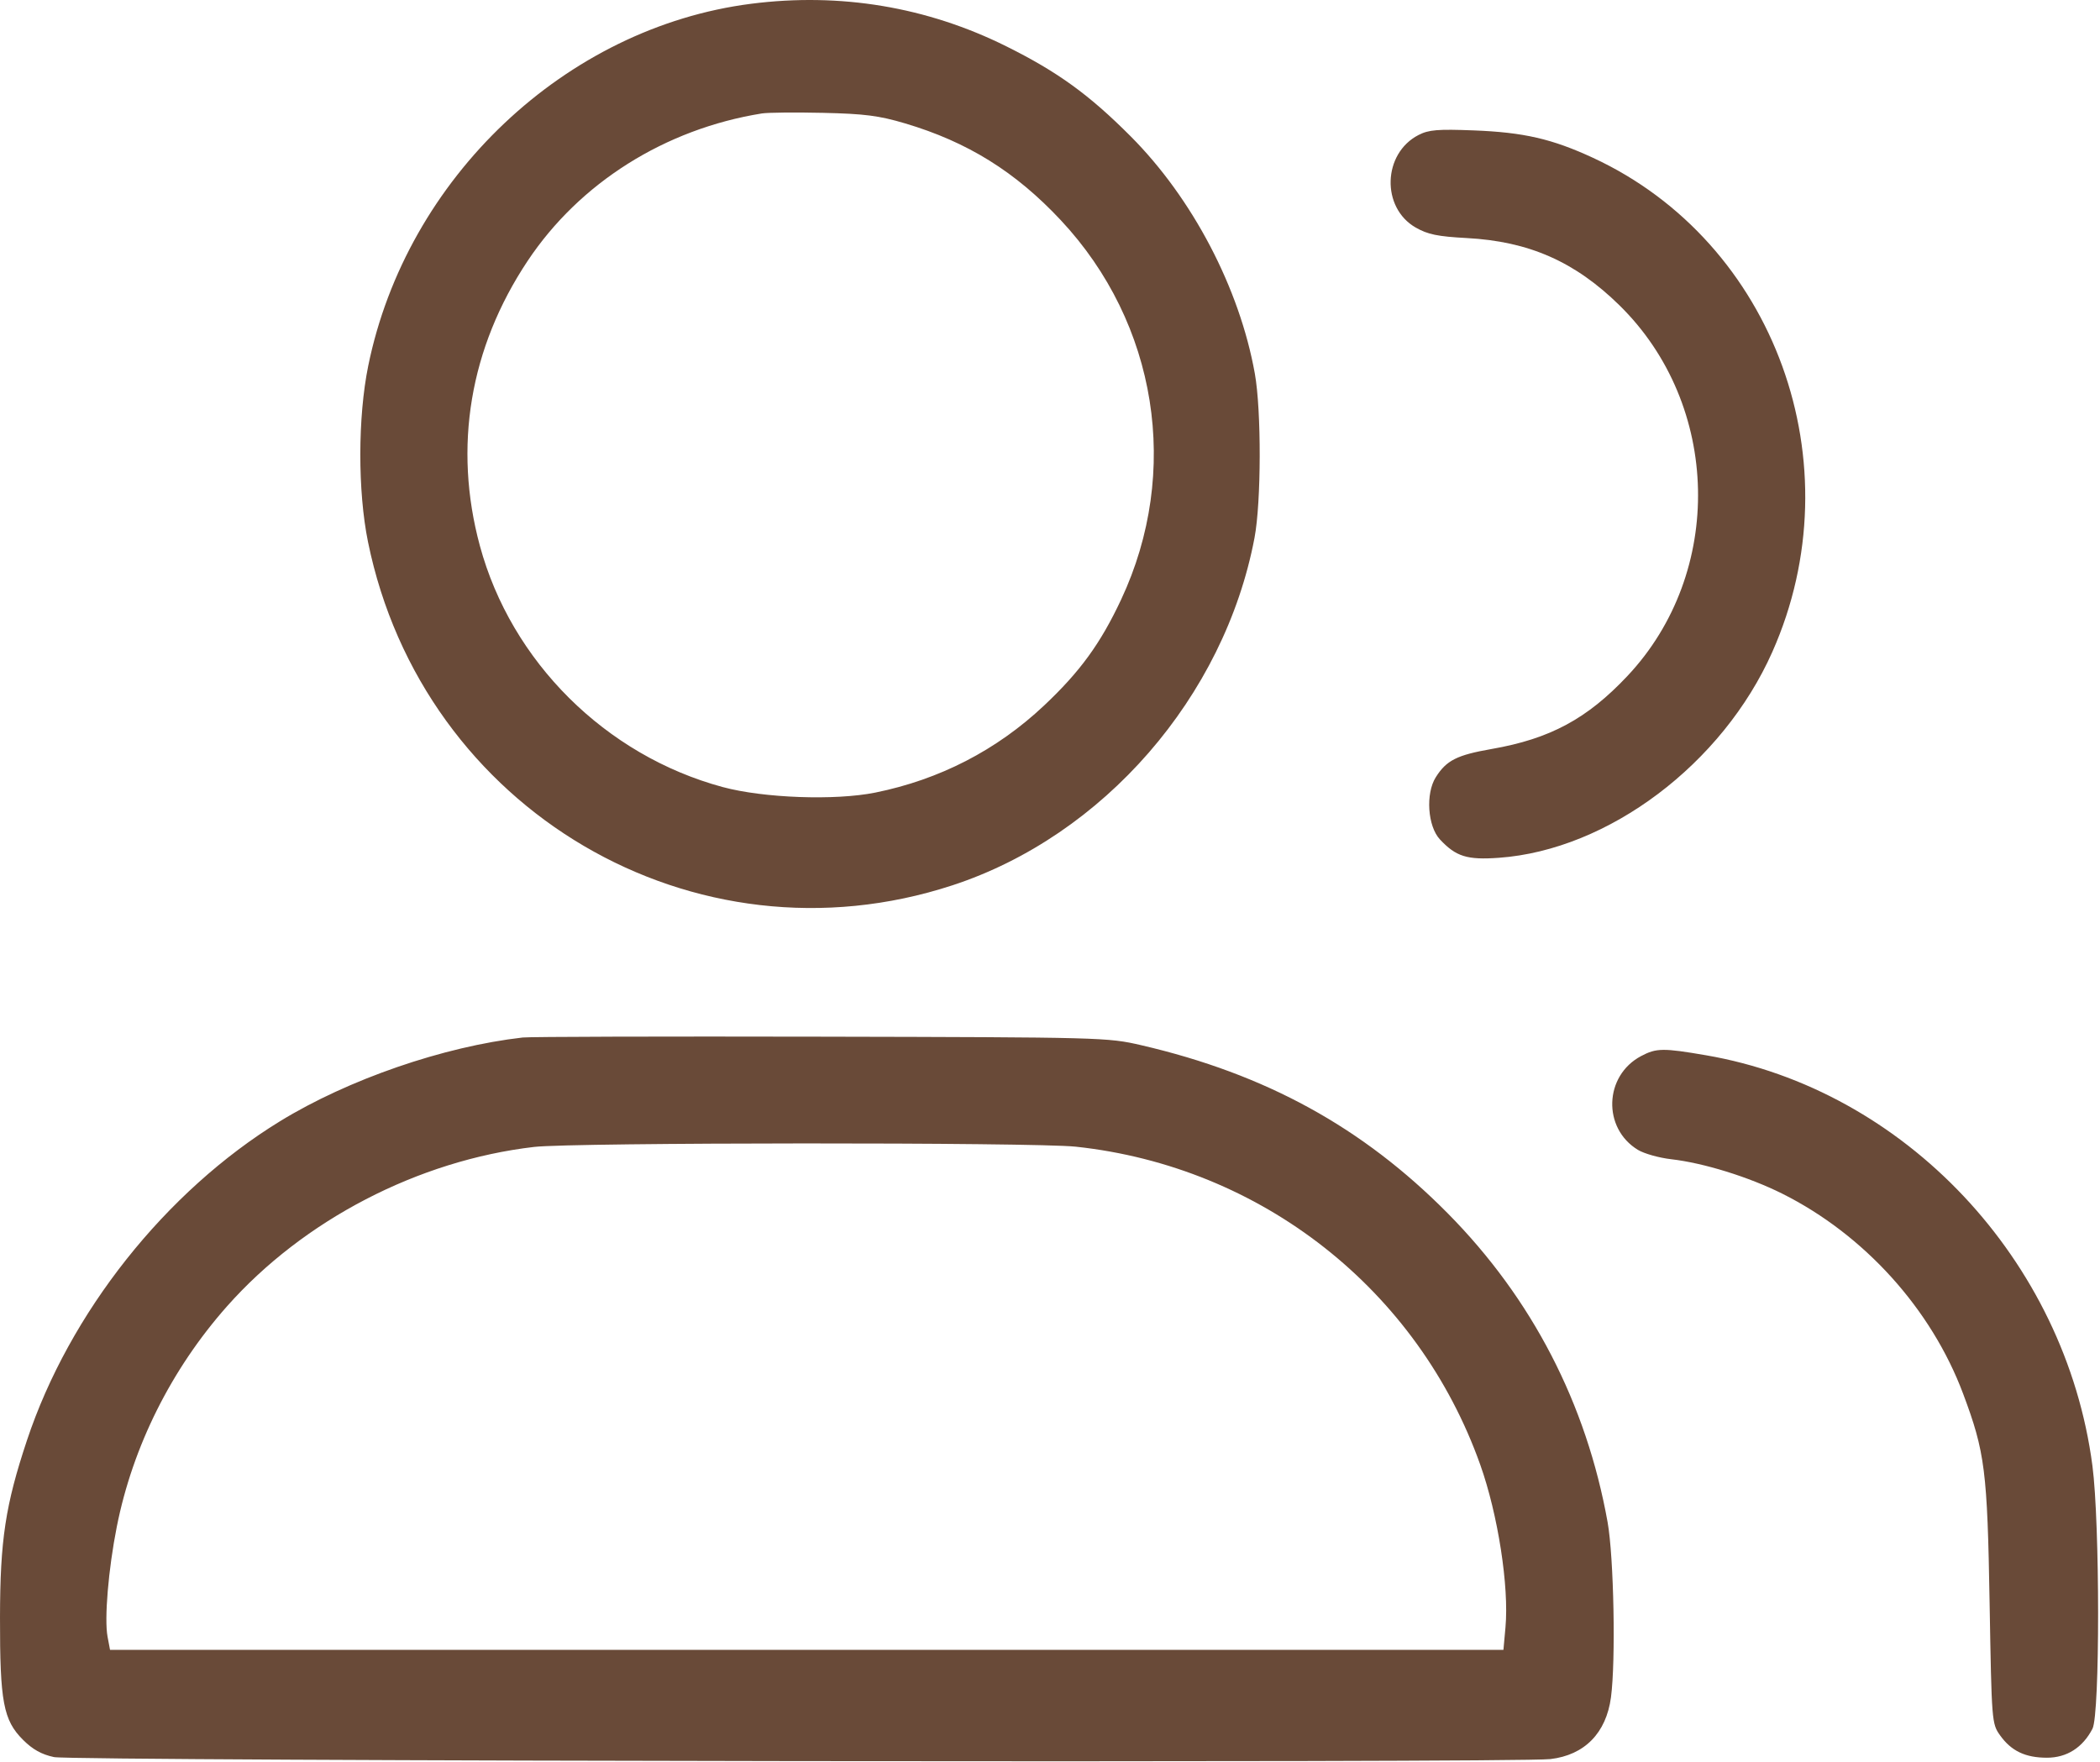
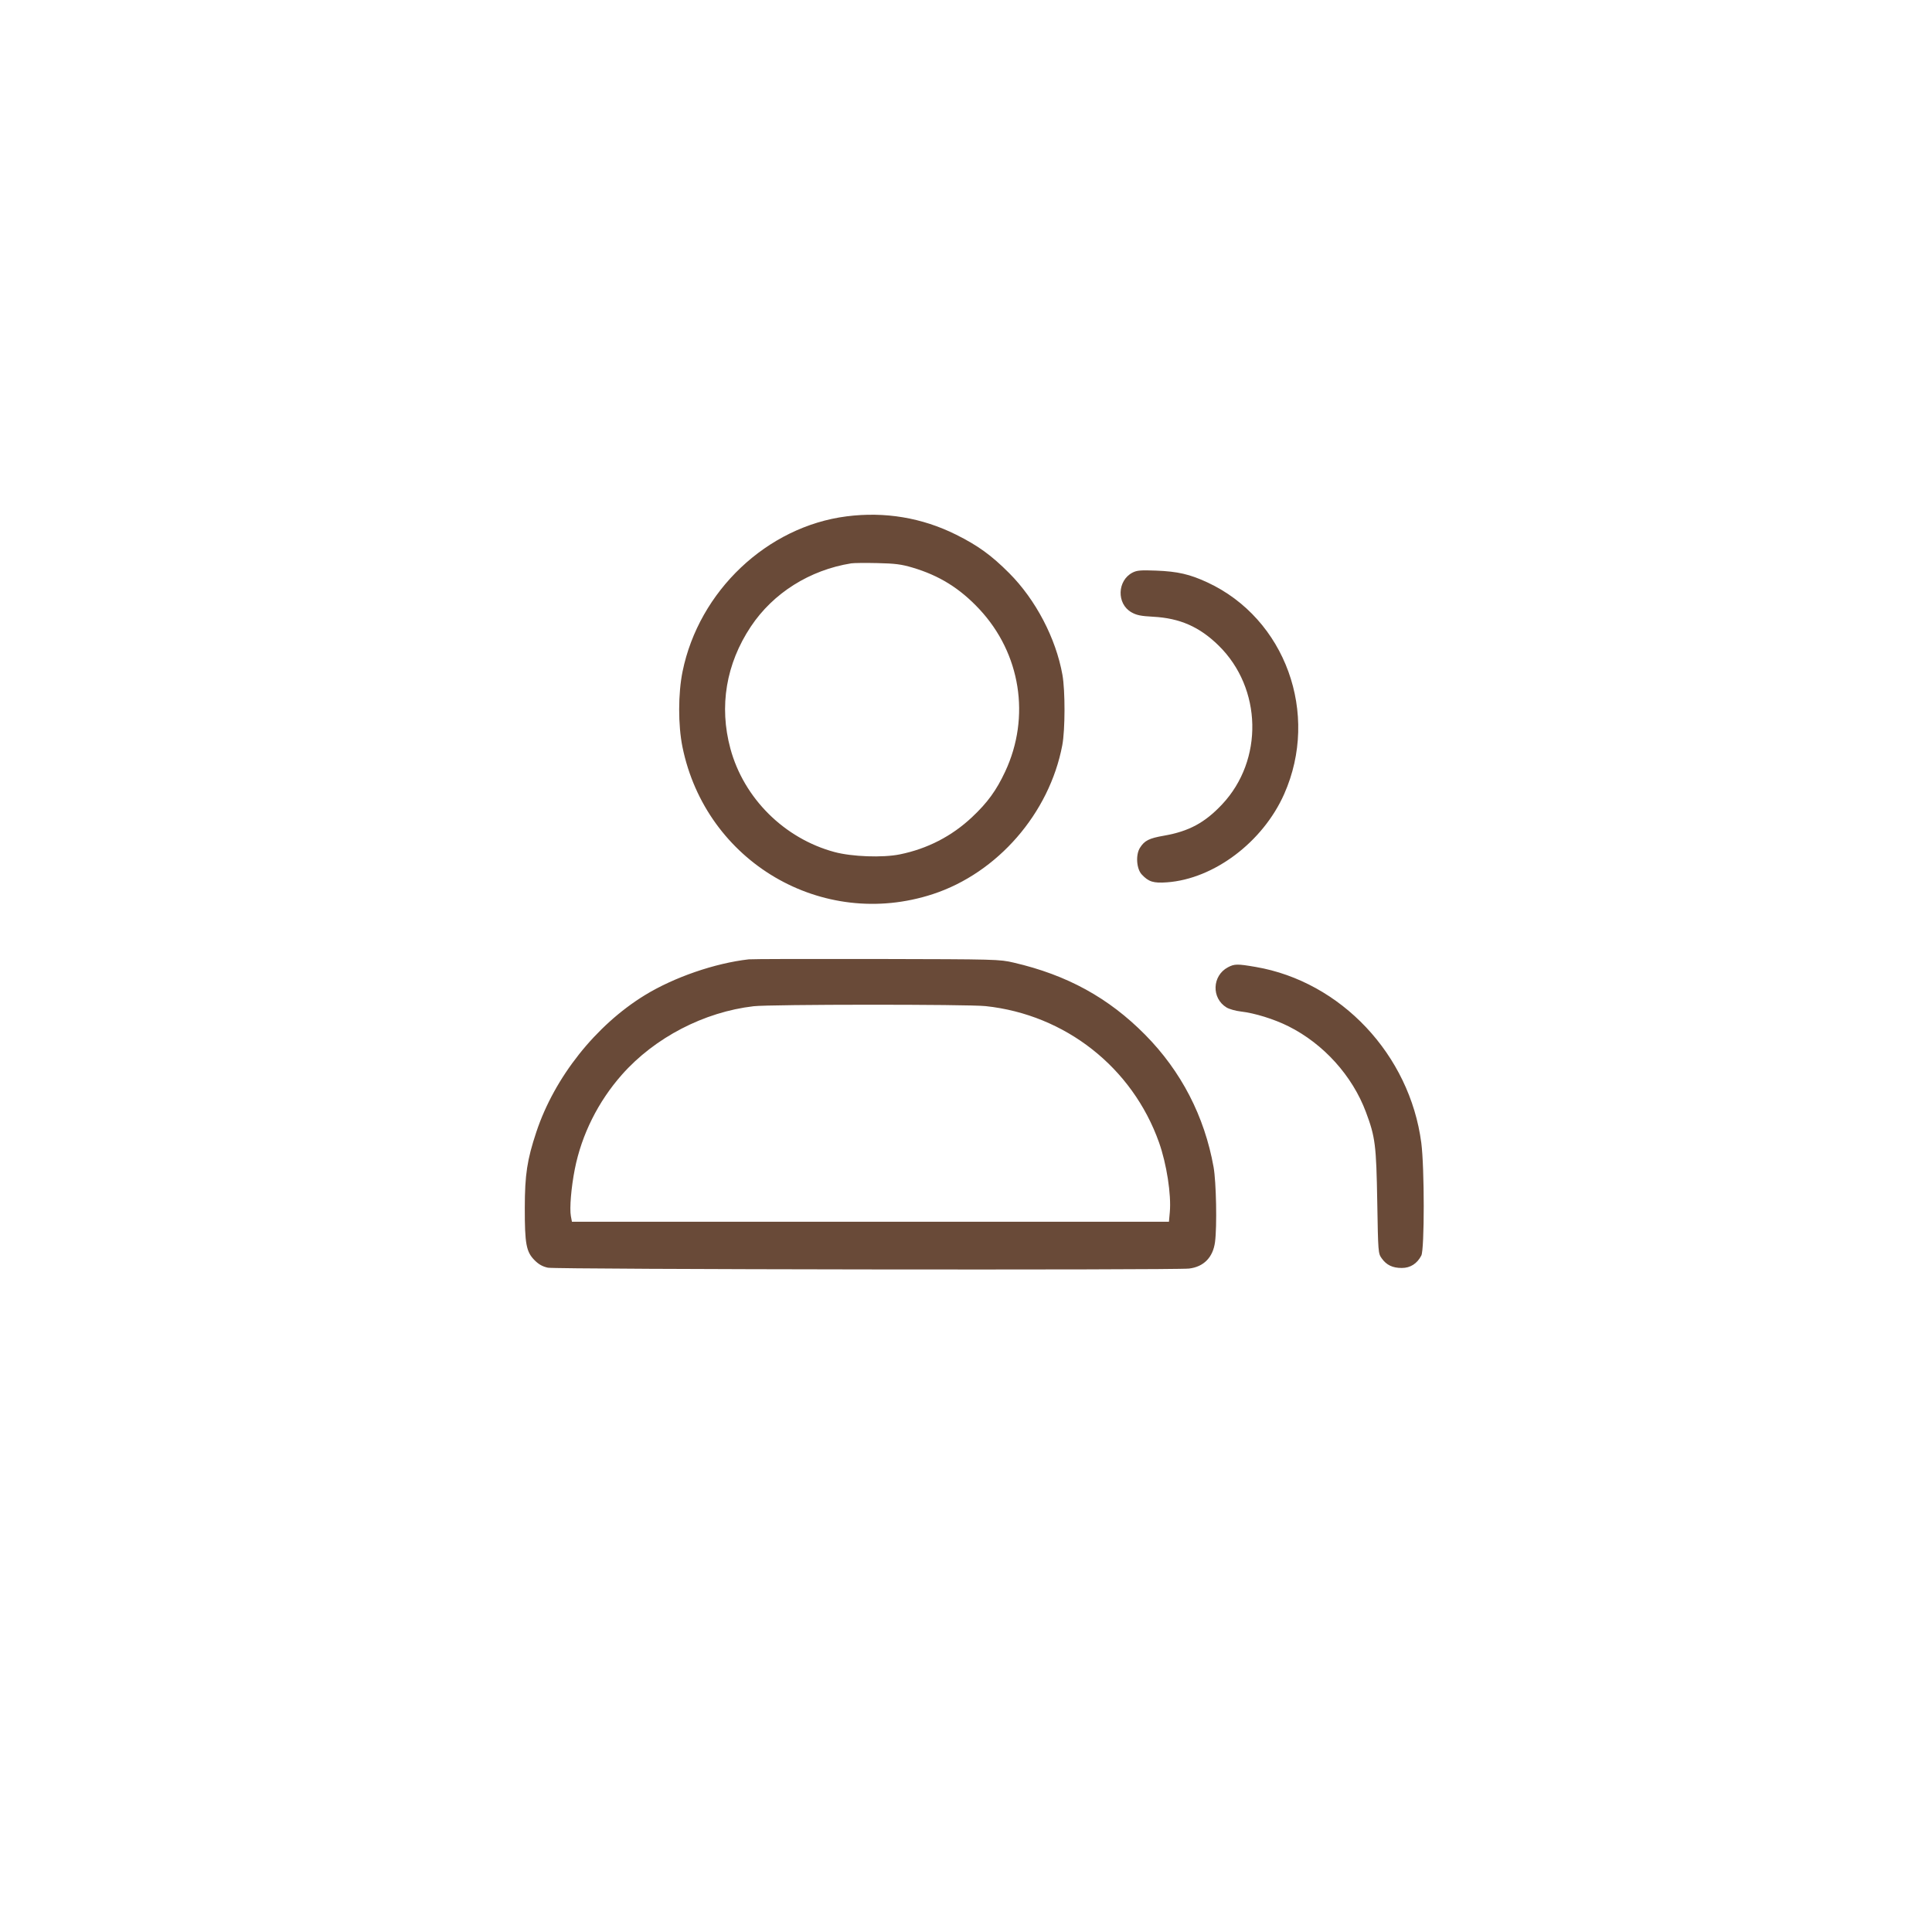
- <svg xmlns="http://www.w3.org/2000/svg" width="584" height="490" viewBox="0 0 584 490" fill="none">
-   <path fill-rule="evenodd" clip-rule="evenodd" d="M208.875 1.049C157.287 7.639 113.053 49.483 102.402 101.767C99.494 116.041 99.468 136.635 102.339 150.727C117.554 225.388 193.065 269.762 264.875 246.241C306.849 232.492 340.489 193.797 348.868 149.624C350.757 139.668 350.81 114.219 348.963 103.902C344.711 80.152 331.635 55.168 314.417 37.901C302.855 26.306 294.123 19.984 279.875 12.895C257.789 1.905 233.674 -2.119 208.875 1.049ZM211.875 31.554C184.928 35.886 161.201 50.829 146.724 72.585C130.632 96.77 126.014 124.322 133.448 151.797C142.168 184.029 168.397 210.105 200.956 218.91C212.34 221.989 232.277 222.711 243.441 220.449C261.3 216.83 277.155 208.657 290.296 196.294C300.349 186.837 306.048 179.004 311.787 166.754C328.423 131.241 321.854 89.947 295.003 61.248C282.37 47.745 269.048 39.465 251.663 34.309C244.414 32.16 240.423 31.648 228.875 31.388C221.175 31.214 213.525 31.289 211.875 31.554ZM394.496 37.543C384.506 42.669 384.045 57.776 393.711 63.297C397.064 65.212 399.823 65.78 407.875 66.211C425.205 67.139 437.975 72.764 450.37 84.929C478.612 112.647 479.614 159.285 452.585 188.016C441.358 199.951 431.053 205.494 414.827 208.326C405.146 210.016 402.234 211.491 399.272 216.206C396.409 220.764 397.02 229.825 400.438 233.483C404.906 238.266 407.991 239.227 416.834 238.592C447.277 236.404 479.038 212.486 492.877 181.327C516.071 129.103 493.658 67.351 442.994 43.89C431.621 38.623 423.734 36.809 409.875 36.273C399.828 35.885 397.325 36.091 394.496 37.543ZM145.375 288.576C123.369 291.077 96.851 300.227 77.875 311.865C46.051 331.384 19.287 365.145 7.487 400.653C1.502 418.661 0.031 428.342 0.001 449.902C-0.031 473.359 0.927 478.454 6.401 483.928C9.076 486.603 11.568 487.991 15.02 488.728C20.319 489.86 421.644 490.394 431.153 489.282C440.663 488.17 446.679 482.035 448.003 472.102C449.358 461.939 448.804 433.1 447.069 423.402C441.168 390.426 426.042 361.181 402.653 337.524C378.94 313.541 351.99 298.75 317.375 290.721C308.043 288.556 306.472 288.514 228.375 288.348C184.65 288.254 147.3 288.357 145.375 288.576ZM456.359 293.754C446.084 299.214 445.6 313.811 455.493 319.828C457.218 320.877 461.385 322.05 464.752 322.435C473.786 323.468 486.341 327.363 495.657 332.023C518.43 343.416 537.101 364.078 545.934 387.66C552.027 403.93 552.672 409.027 553.303 445.902C553.867 478.935 553.907 479.448 556.204 482.667C559.313 487.026 563.238 488.902 569.249 488.902C574.771 488.902 579.196 486.082 581.911 480.833C584.004 476.784 583.99 423.693 581.891 407.682C574.392 350.48 529.711 303.014 474.422 293.517C462.486 291.466 460.618 291.491 456.359 293.754ZM148.549 319.012C116.334 322.754 84.387 339.339 63.11 363.366C47.644 380.831 36.907 402.319 32.477 424.668C30.136 436.48 28.978 450.27 29.91 455.238L30.598 458.902H224.347H418.097L418.663 452.658C419.691 441.32 416.585 421.278 411.649 407.402C394.321 358.692 350.822 324.484 299.164 318.944C287.532 317.696 159.38 317.754 148.549 319.012Z" fill="#694A38" />
+ <svg xmlns="http://www.w3.org/2000/svg" width="1254" height="1254" viewBox="0 0 1254 1254" fill="none">
+   <path fill-rule="evenodd" clip-rule="evenodd" d="M549.5 335.147C497.912 341.737 453.678 383.581 443.027 435.865C440.119 450.139 440.093 470.733 442.964 484.825C458.179 559.486 533.69 603.86 605.5 580.339C647.474 566.59 681.114 527.895 689.493 483.722C691.382 473.766 691.435 448.317 689.588 438C685.336 414.25 672.26 389.266 655.042 371.999C643.48 360.404 634.748 354.082 620.5 346.993C598.414 336.003 574.299 331.979 549.5 335.147ZM552.5 365.652C525.553 369.984 501.826 384.927 487.349 406.683C471.257 430.868 466.639 458.42 474.073 485.895C482.793 518.127 509.022 544.203 541.581 553.008C552.965 556.087 572.902 556.809 584.066 554.547C601.925 550.928 617.78 542.755 630.921 530.392C640.974 520.935 646.673 513.102 652.412 500.852C669.048 465.339 662.479 424.045 635.628 395.346C622.995 381.843 609.673 373.563 592.288 368.407C585.039 366.258 581.048 365.746 569.5 365.486C561.8 365.312 554.15 365.387 552.5 365.652ZM735.121 371.641C725.131 376.767 724.67 391.874 734.336 397.395C737.689 399.31 740.448 399.878 748.5 400.309C765.83 401.237 778.6 406.862 790.995 419.027C819.237 446.745 820.239 493.383 793.21 522.114C781.983 534.049 771.678 539.592 755.452 542.424C745.771 544.114 742.859 545.589 739.897 550.304C737.034 554.862 737.645 563.923 741.063 567.581C745.531 572.364 748.616 573.325 757.459 572.69C787.902 570.502 819.663 546.584 833.502 515.425C856.696 463.201 834.283 401.449 783.619 377.988C772.246 372.721 764.359 370.907 750.5 370.371C740.453 369.983 737.95 370.189 735.121 371.641ZM486 622.674C463.994 625.175 437.476 634.325 418.5 645.963C386.676 665.482 359.912 699.243 348.112 734.751C342.127 752.759 340.656 762.44 340.626 784C340.594 807.457 341.552 812.552 347.026 818.026C349.701 820.701 352.193 822.089 355.645 822.826C360.944 823.958 762.269 824.492 771.778 823.38C781.288 822.268 787.304 816.133 788.628 806.2C789.983 796.037 789.429 767.198 787.694 757.5C781.793 724.524 766.667 695.279 743.278 671.622C719.565 647.639 692.615 632.848 658 624.819C648.668 622.654 647.097 622.612 569 622.446C525.275 622.352 487.925 622.455 486 622.674ZM796.984 627.852C786.709 633.312 786.225 647.909 796.118 653.926C797.843 654.975 802.01 656.148 805.377 656.533C814.411 657.566 826.966 661.461 836.282 666.121C859.055 677.514 877.726 698.176 886.559 721.758C892.652 738.028 893.297 743.125 893.928 780C894.492 813.033 894.532 813.546 896.829 816.765C899.938 821.124 903.863 823 909.874 823C915.396 823 919.821 820.18 922.536 814.931C924.629 810.882 924.615 757.791 922.516 741.78C915.017 684.578 870.336 637.112 815.047 627.615C803.111 625.564 801.243 625.589 796.984 627.852ZM489.174 653.11C456.959 656.852 425.012 673.437 403.735 697.464C388.269 714.929 377.532 736.417 373.102 758.766C370.761 770.578 369.603 784.368 370.535 789.336L371.223 793H564.972H758.722L759.288 786.756C760.316 775.418 757.21 755.376 752.274 741.5C734.946 692.79 691.447 658.582 639.789 653.042C628.157 651.794 500.005 651.852 489.174 653.11Z" fill="#694A38" />
</svg>
